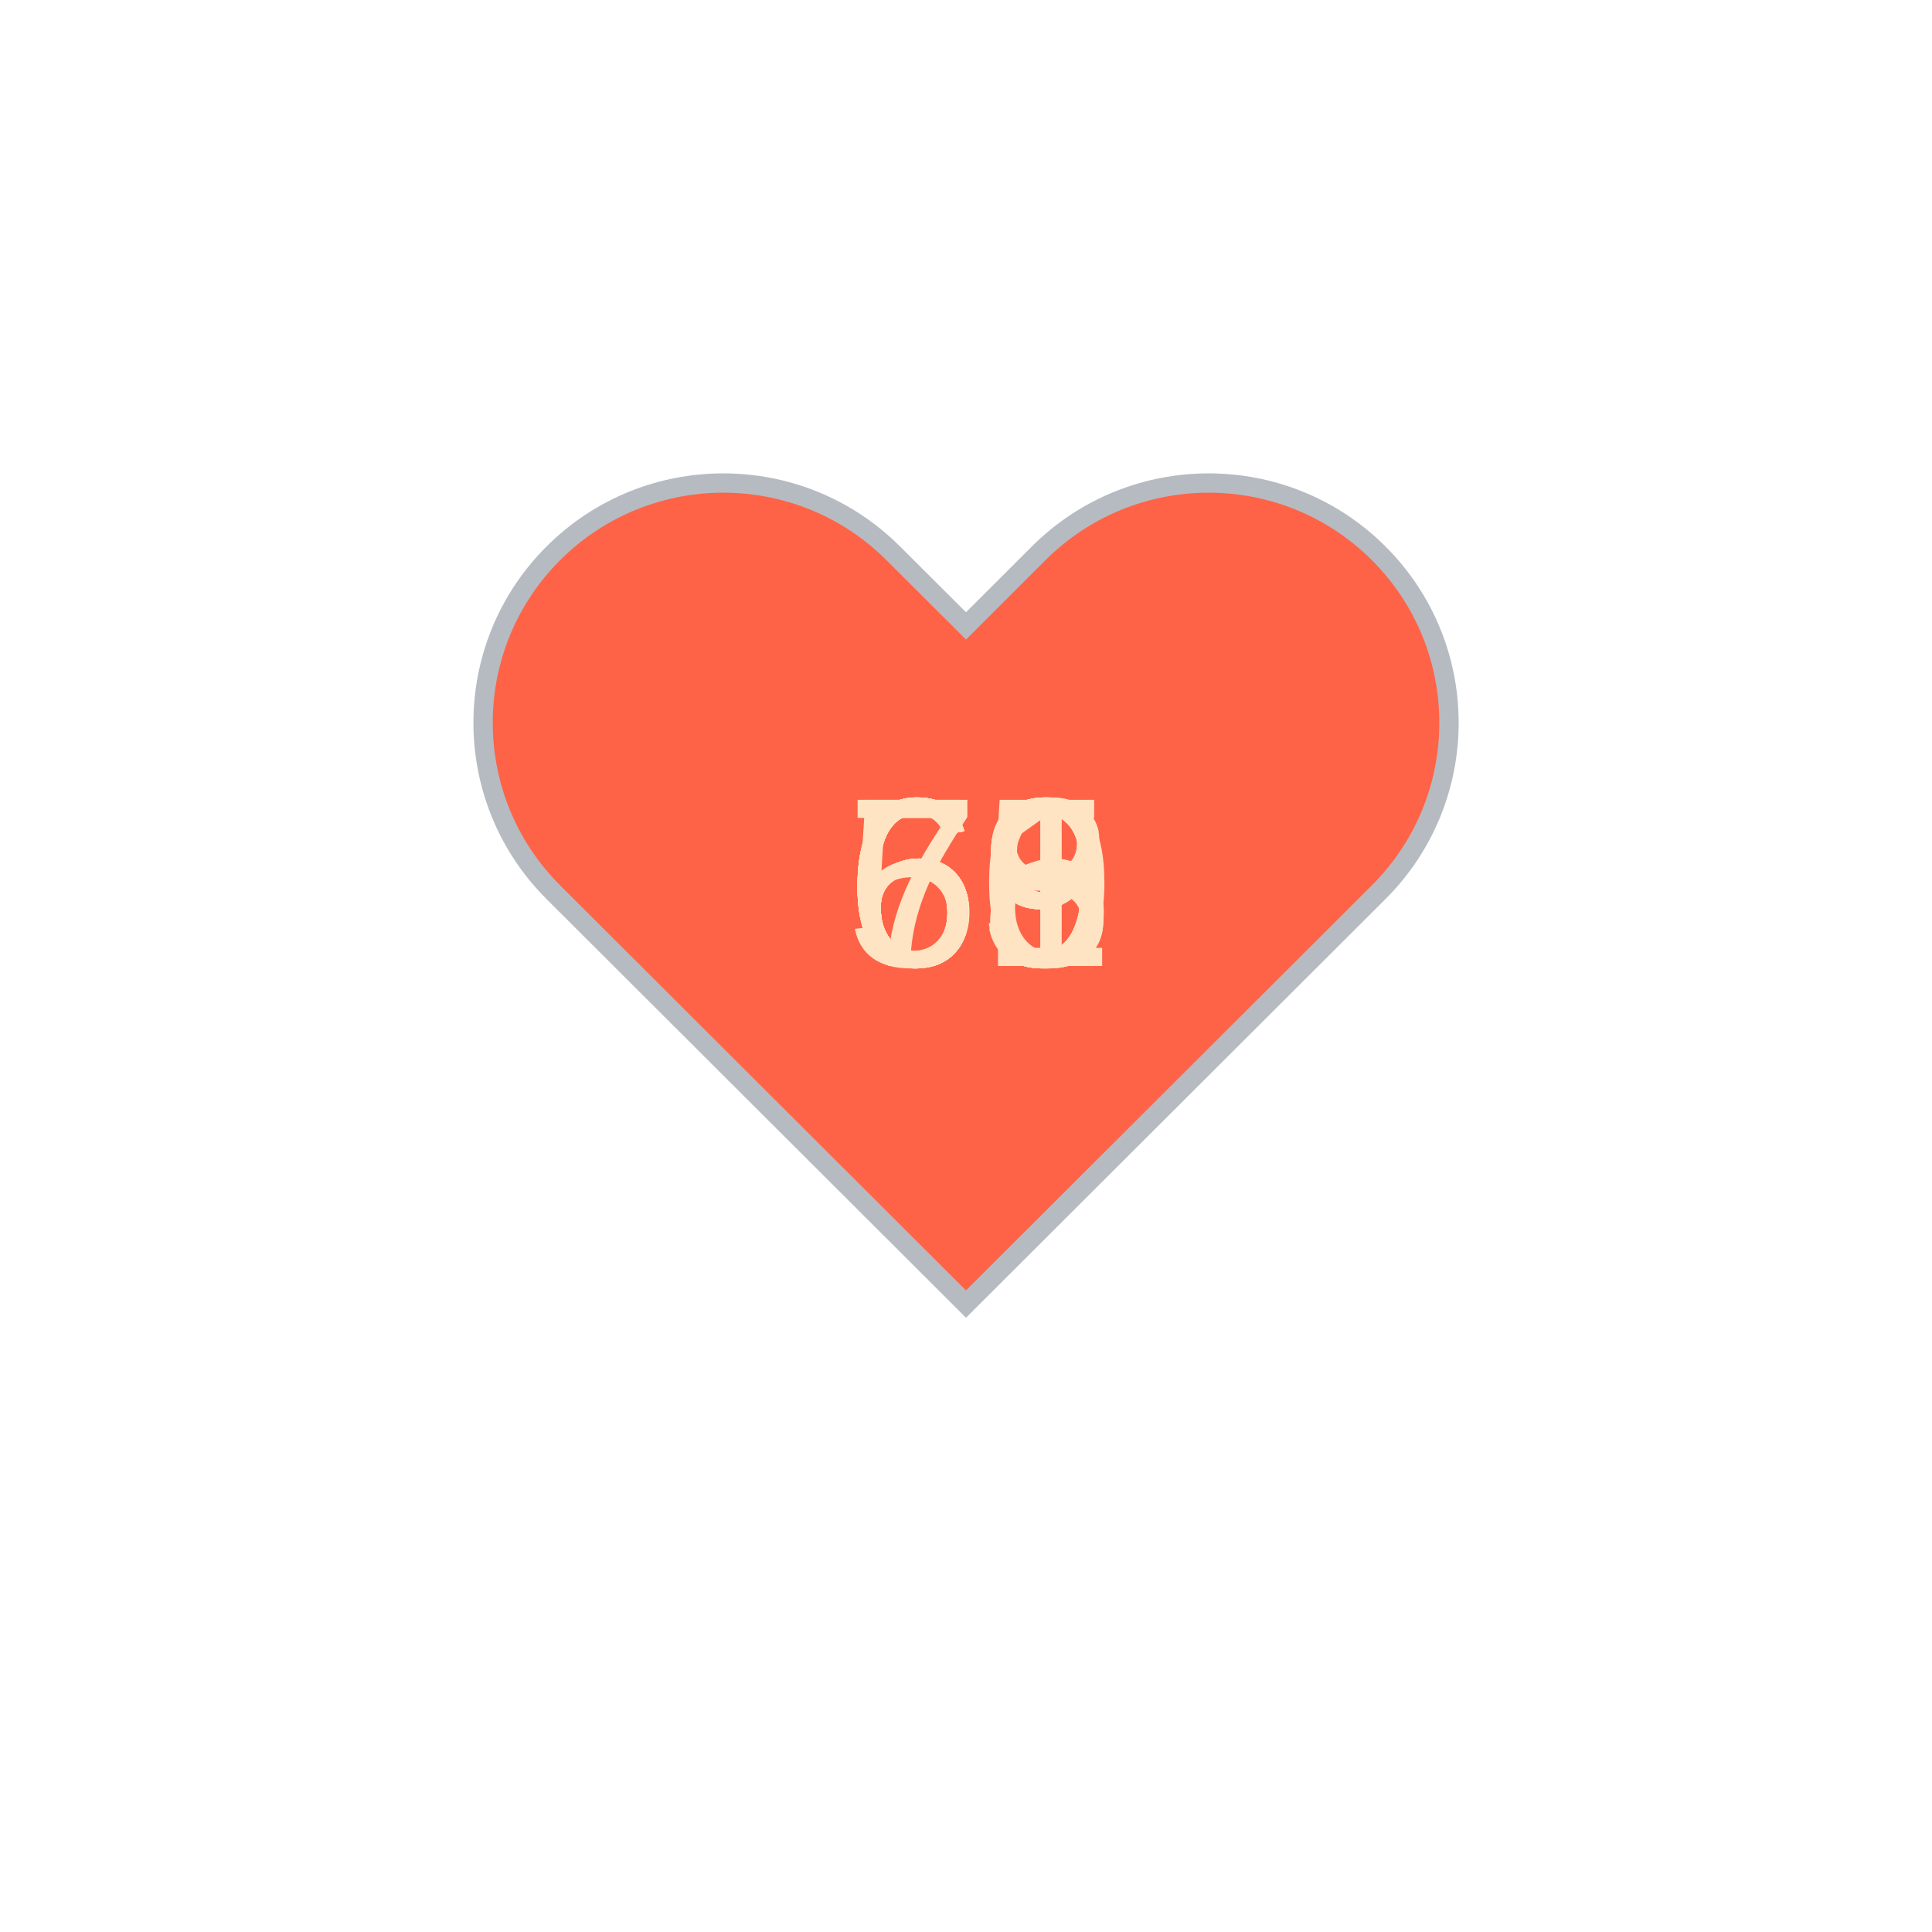
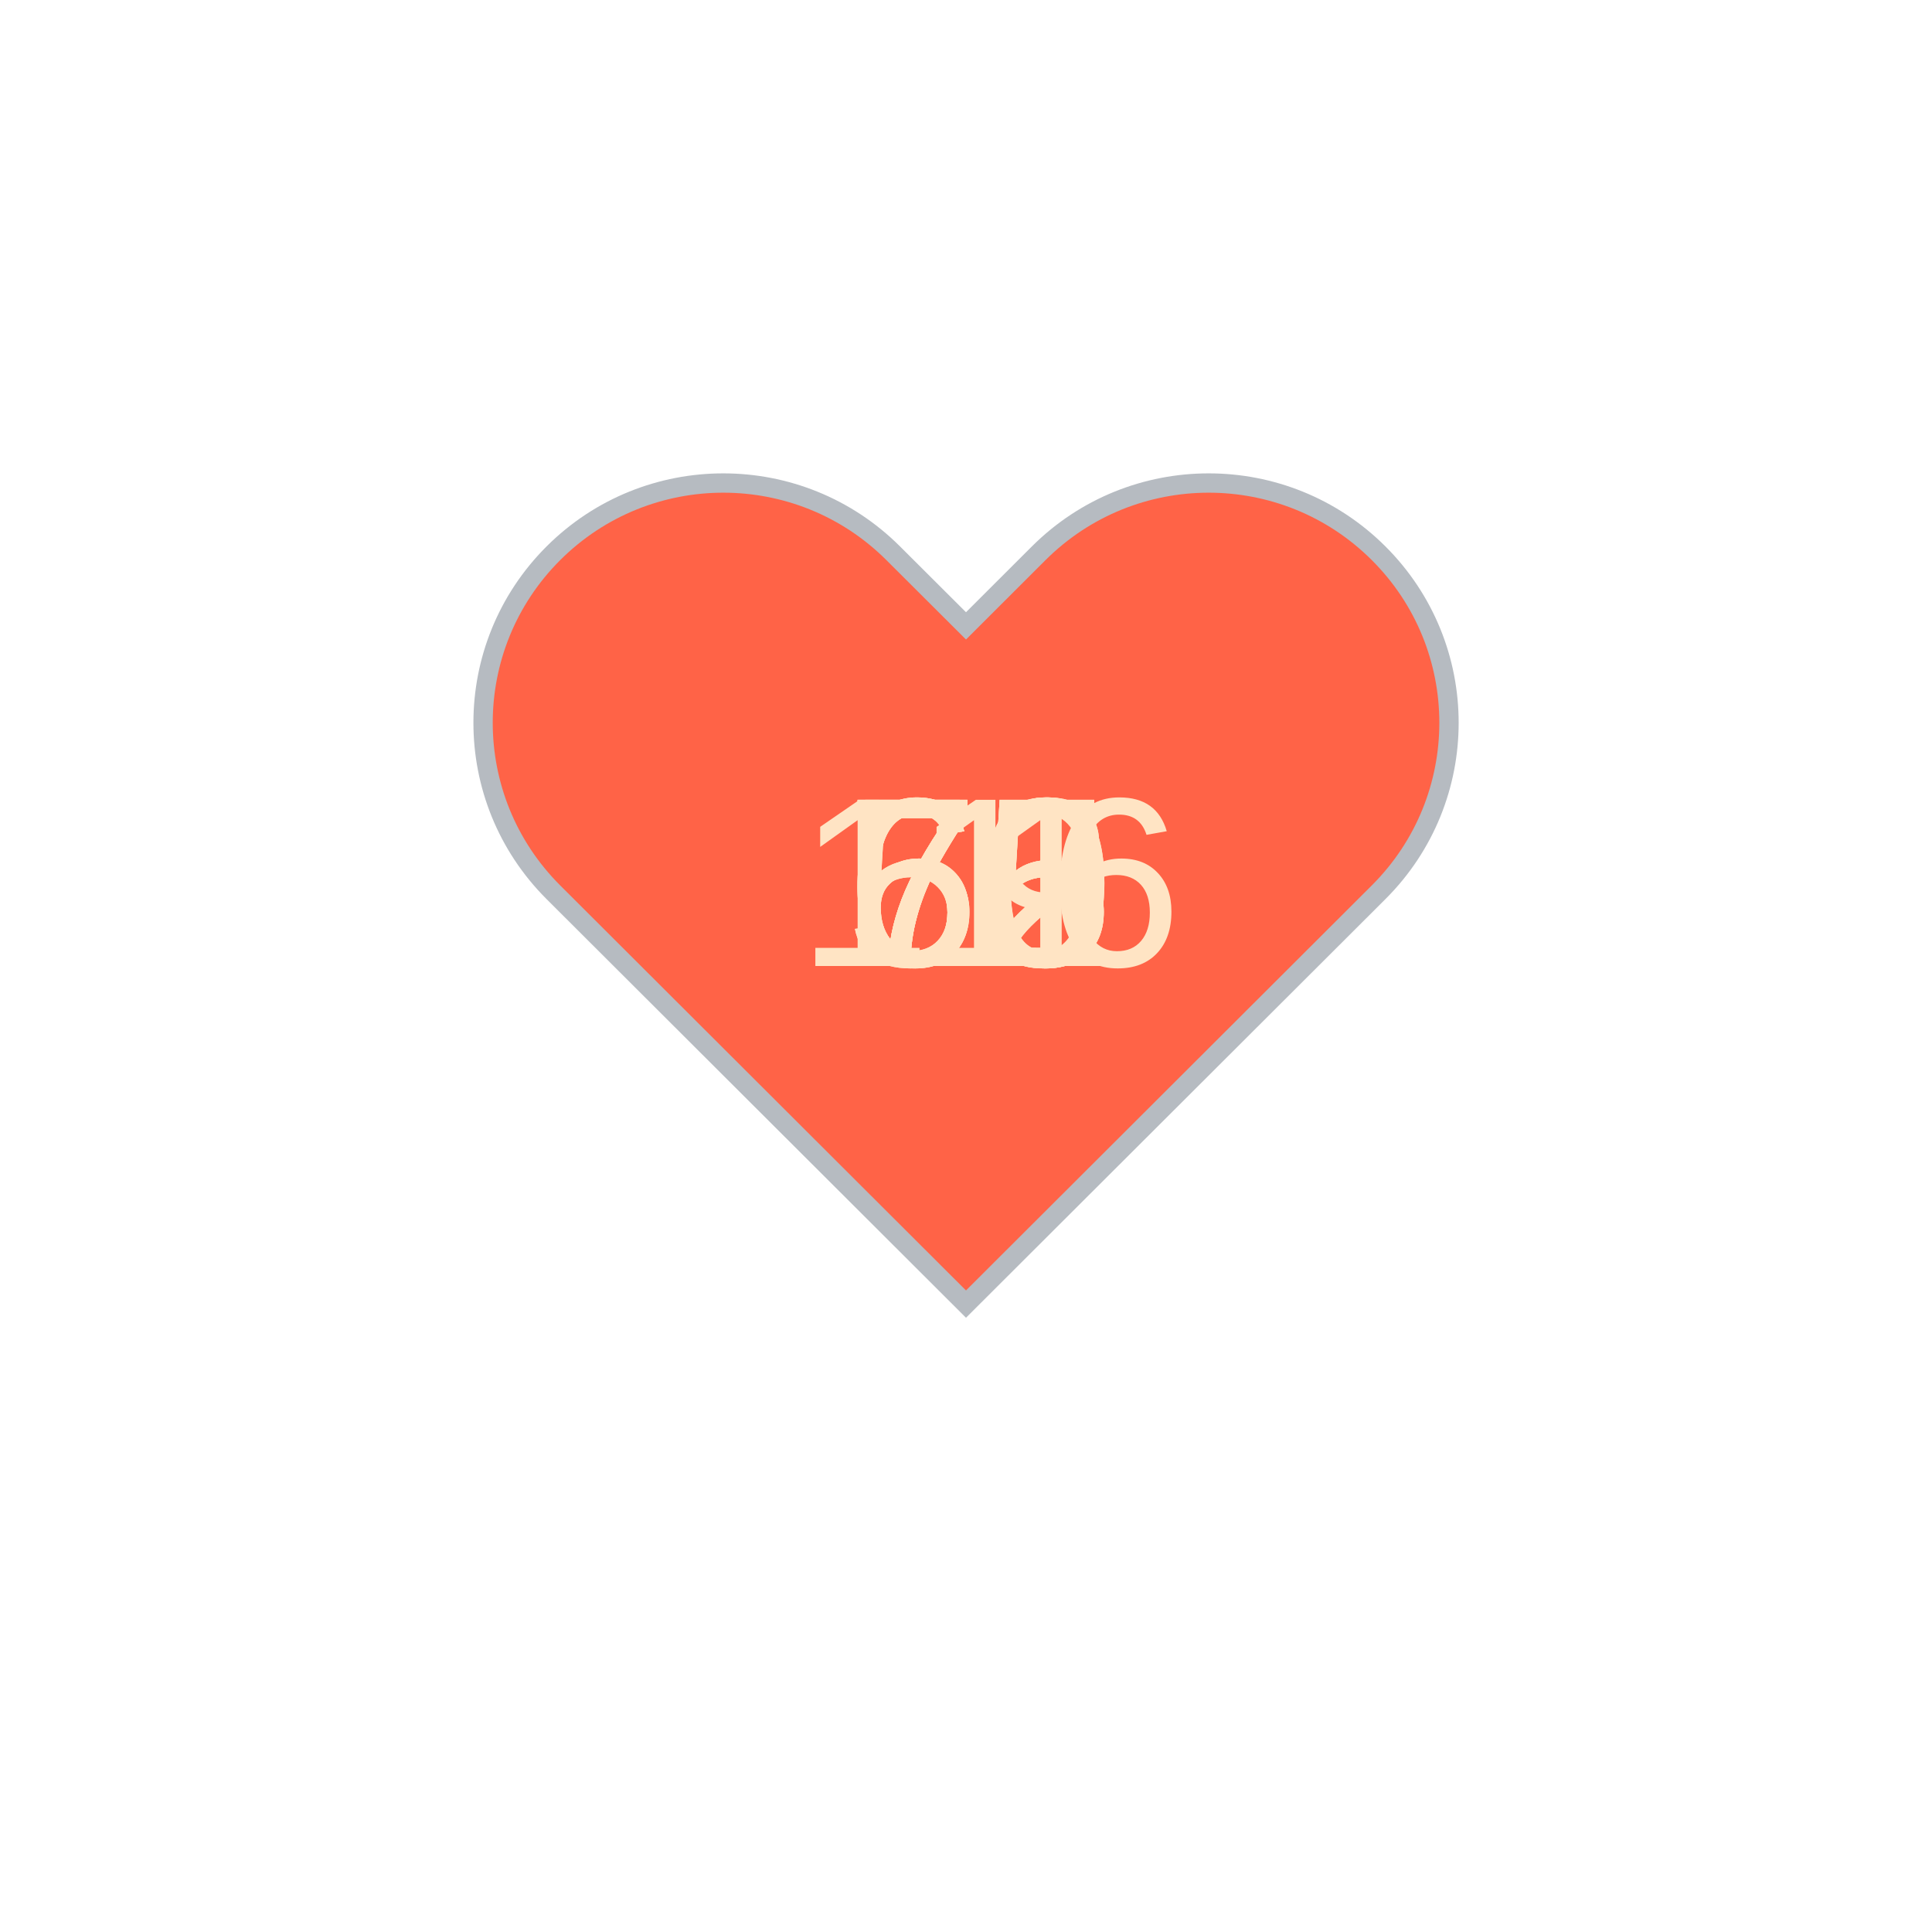
<svg xmlns="http://www.w3.org/2000/svg" baseProfile="full" height="150" version="1.1" viewBox="0,0,200,200" width="150">
  <defs />
  <g transform="translate(100 100)">
    <path d="M92.71,7.27L92.71,7.27c-9.71-9.69-25.46-9.69-35.18,0L50,14.79l-7.54-7.52C32.75-2.42,17-2.42,7.29,7.27v0 c-9.71,9.69-9.71,25.41,0,35.1L50,85l42.71-42.63C102.43,32.68,102.43,16.96,92.71,7.27z" fill="tomato" stroke="#B6BBC1" stroke-width="2" transform="translate(-50 -50)" />
    <animateTransform additive="sum" attributeName="transform" dur="1.2s" repeatCount="indefinite" type="scale" values="1; 1.5; 1.25; 1.5; 1.5; 1;" />
-     <text fill="bisque" style="font-size:25px; font-family:Arial" transform="translate(-12.5 0)">69<animate attributeName="visibility" dur="12.0s" keyTimes="0;0.1;0.2;0.3;0.4;0.5;0.6;0.7;0.8;0.9;1.0" repeatCount="indefinite" values="visible;hidden;hidden;hidden;hidden;hidden;hidden;hidden;hidden;hidden;hidden" />
+     <text fill="bisque" style="font-size:25px; font-family:Arial" transform="translate(-12.5 0)">59<animate attributeName="visibility" dur="12.0s" keyTimes="0;0.1;0.2;0.3;0.4;0.5;0.6;0.7;0.8;0.9;1.0" repeatCount="indefinite" values="visible;hidden;hidden;hidden;hidden;hidden;hidden;hidden;hidden;hidden;hidden" />
    </text>
-     <text fill="bisque" style="font-size:25px; font-family:Arial" transform="translate(-12.5 0)">66<animate attributeName="visibility" dur="12.0s" keyTimes="0;0.1;0.2;0.3;0.4;0.5;0.6;0.7;0.8;0.9;1.0" repeatCount="indefinite" values="hidden;visible;hidden;hidden;hidden;hidden;hidden;hidden;hidden;hidden;hidden" />
+     <text fill="bisque" style="font-size:25px; font-family:Arial" transform="translate(-12.5 0)">65<animate attributeName="visibility" dur="12.0s" keyTimes="0;0.1;0.2;0.3;0.4;0.5;0.6;0.7;0.8;0.9;1.0" repeatCount="indefinite" values="hidden;visible;hidden;hidden;hidden;hidden;hidden;hidden;hidden;hidden;hidden" />
    </text>
-     <text fill="bisque" style="font-size:25px; font-family:Arial" transform="translate(-12.5 0)">68<animate attributeName="visibility" dur="12.0s" keyTimes="0;0.1;0.2;0.3;0.4;0.5;0.6;0.7;0.8;0.9;1.0" repeatCount="indefinite" values="hidden;hidden;visible;hidden;hidden;hidden;hidden;hidden;hidden;hidden;hidden" />
+     <text fill="bisque" style="font-size:25px; font-family:Arial" transform="translate(-12.5 0)">70<animate attributeName="visibility" dur="12.0s" keyTimes="0;0.1;0.2;0.3;0.4;0.5;0.6;0.7;0.8;0.9;1.0" repeatCount="indefinite" values="hidden;hidden;visible;hidden;hidden;hidden;hidden;hidden;hidden;hidden;hidden" />
    </text>
-     <text fill="bisque" style="font-size:25px; font-family:Arial" transform="translate(-12.5 0)">69<animate attributeName="visibility" dur="12.0s" keyTimes="0;0.1;0.2;0.3;0.4;0.5;0.6;0.7;0.8;0.9;1.0" repeatCount="indefinite" values="hidden;hidden;hidden;visible;hidden;hidden;hidden;hidden;hidden;hidden;hidden" />
+     <text fill="bisque" style="font-size:25px; font-family:Arial" transform="translate(-12.5 0)">65<animate attributeName="visibility" dur="12.0s" keyTimes="0;0.1;0.2;0.3;0.4;0.5;0.6;0.7;0.8;0.9;1.0" repeatCount="indefinite" values="hidden;hidden;hidden;visible;hidden;hidden;hidden;hidden;hidden;hidden;hidden" />
    </text>
-     <text fill="bisque" style="font-size:25px; font-family:Arial" transform="translate(-12.5 0)">60<animate attributeName="visibility" dur="12.0s" keyTimes="0;0.1;0.2;0.3;0.4;0.5;0.6;0.7;0.8;0.9;1.0" repeatCount="indefinite" values="hidden;hidden;hidden;hidden;visible;hidden;hidden;hidden;hidden;hidden;hidden" />
+     <text fill="bisque" style="font-size:25px; font-family:Arial" transform="translate(-12.5 0)">70<animate attributeName="visibility" dur="12.0s" keyTimes="0;0.1;0.2;0.3;0.4;0.5;0.6;0.7;0.8;0.9;1.0" repeatCount="indefinite" values="hidden;hidden;hidden;hidden;visible;hidden;hidden;hidden;hidden;hidden;hidden" />
    </text>
-     <text fill="bisque" style="font-size:25px; font-family:Arial" transform="translate(-12.5 0)">63<animate attributeName="visibility" dur="12.0s" keyTimes="0;0.1;0.2;0.3;0.4;0.5;0.6;0.7;0.8;0.9;1.0" repeatCount="indefinite" values="hidden;hidden;hidden;hidden;hidden;visible;hidden;hidden;hidden;hidden;hidden" />
+     <text fill="bisque" style="font-size:25px; font-family:Arial" transform="translate(-12.5 0)">72<animate attributeName="visibility" dur="12.0s" keyTimes="0;0.1;0.2;0.3;0.4;0.5;0.6;0.7;0.8;0.9;1.0" repeatCount="indefinite" values="hidden;hidden;hidden;hidden;hidden;visible;hidden;hidden;hidden;hidden;hidden" />
    </text>
-     <text fill="bisque" style="font-size:25px; font-family:Arial" transform="translate(-12.5 0)">69<animate attributeName="visibility" dur="12.0s" keyTimes="0;0.1;0.2;0.3;0.4;0.5;0.6;0.7;0.8;0.9;1.0" repeatCount="indefinite" values="hidden;hidden;hidden;hidden;hidden;hidden;visible;hidden;hidden;hidden;hidden" />
+     <text fill="bisque" style="font-size:25px; font-family:Arial" transform="translate(-12.5 0)">65<animate attributeName="visibility" dur="12.0s" keyTimes="0;0.1;0.2;0.3;0.4;0.5;0.6;0.7;0.8;0.9;1.0" repeatCount="indefinite" values="hidden;hidden;hidden;hidden;hidden;hidden;visible;hidden;hidden;hidden;hidden" />
    </text>
-     <text fill="bisque" style="font-size:25px; font-family:Arial" transform="translate(-12.5 0)">71<animate attributeName="visibility" dur="12.0s" keyTimes="0;0.1;0.2;0.3;0.4;0.5;0.6;0.7;0.8;0.9;1.0" repeatCount="indefinite" values="hidden;hidden;hidden;hidden;hidden;hidden;hidden;visible;hidden;hidden;hidden" />
+     <text fill="bisque" style="font-size:25px; font-family:Arial" transform="translate(-12.5 0)">51<animate attributeName="visibility" dur="12.0s" keyTimes="0;0.1;0.2;0.3;0.4;0.5;0.6;0.7;0.8;0.9;1.0" repeatCount="indefinite" values="hidden;hidden;hidden;hidden;hidden;hidden;hidden;visible;hidden;hidden;hidden" />
    </text>
-     <text fill="bisque" style="font-size:25px; font-family:Arial" transform="translate(-12.5 0)">65<animate attributeName="visibility" dur="12.0s" keyTimes="0;0.1;0.2;0.3;0.4;0.5;0.6;0.7;0.8;0.9;1.0" repeatCount="indefinite" values="hidden;hidden;hidden;hidden;hidden;hidden;hidden;hidden;visible;hidden;hidden" />
+     <text fill="bisque" style="font-size:25px; font-family:Arial" transform="translate(-17.5 0)">116<animate attributeName="visibility" dur="12.0s" keyTimes="0;0.1;0.2;0.3;0.4;0.5;0.6;0.7;0.8;0.9;1.0" repeatCount="indefinite" values="hidden;hidden;hidden;hidden;hidden;hidden;hidden;hidden;visible;hidden;hidden" />
    </text>
-     <text fill="bisque" style="font-size:25px; font-family:Arial" transform="translate(-12.5 0)">59<animate attributeName="visibility" dur="12.0s" keyTimes="0;0.1;0.2;0.3;0.4;0.5;0.6;0.7;0.8;0.9;1.0" repeatCount="indefinite" values="hidden;hidden;hidden;hidden;hidden;hidden;hidden;hidden;hidden;visible;hidden" />
+     <text fill="bisque" style="font-size:25px; font-family:Arial" transform="translate(-12.5 0)">72<animate attributeName="visibility" dur="12.0s" keyTimes="0;0.1;0.2;0.3;0.4;0.5;0.6;0.7;0.8;0.9;1.0" repeatCount="indefinite" values="hidden;hidden;hidden;hidden;hidden;hidden;hidden;hidden;hidden;visible;hidden" />
    </text>
  </g>
</svg>
